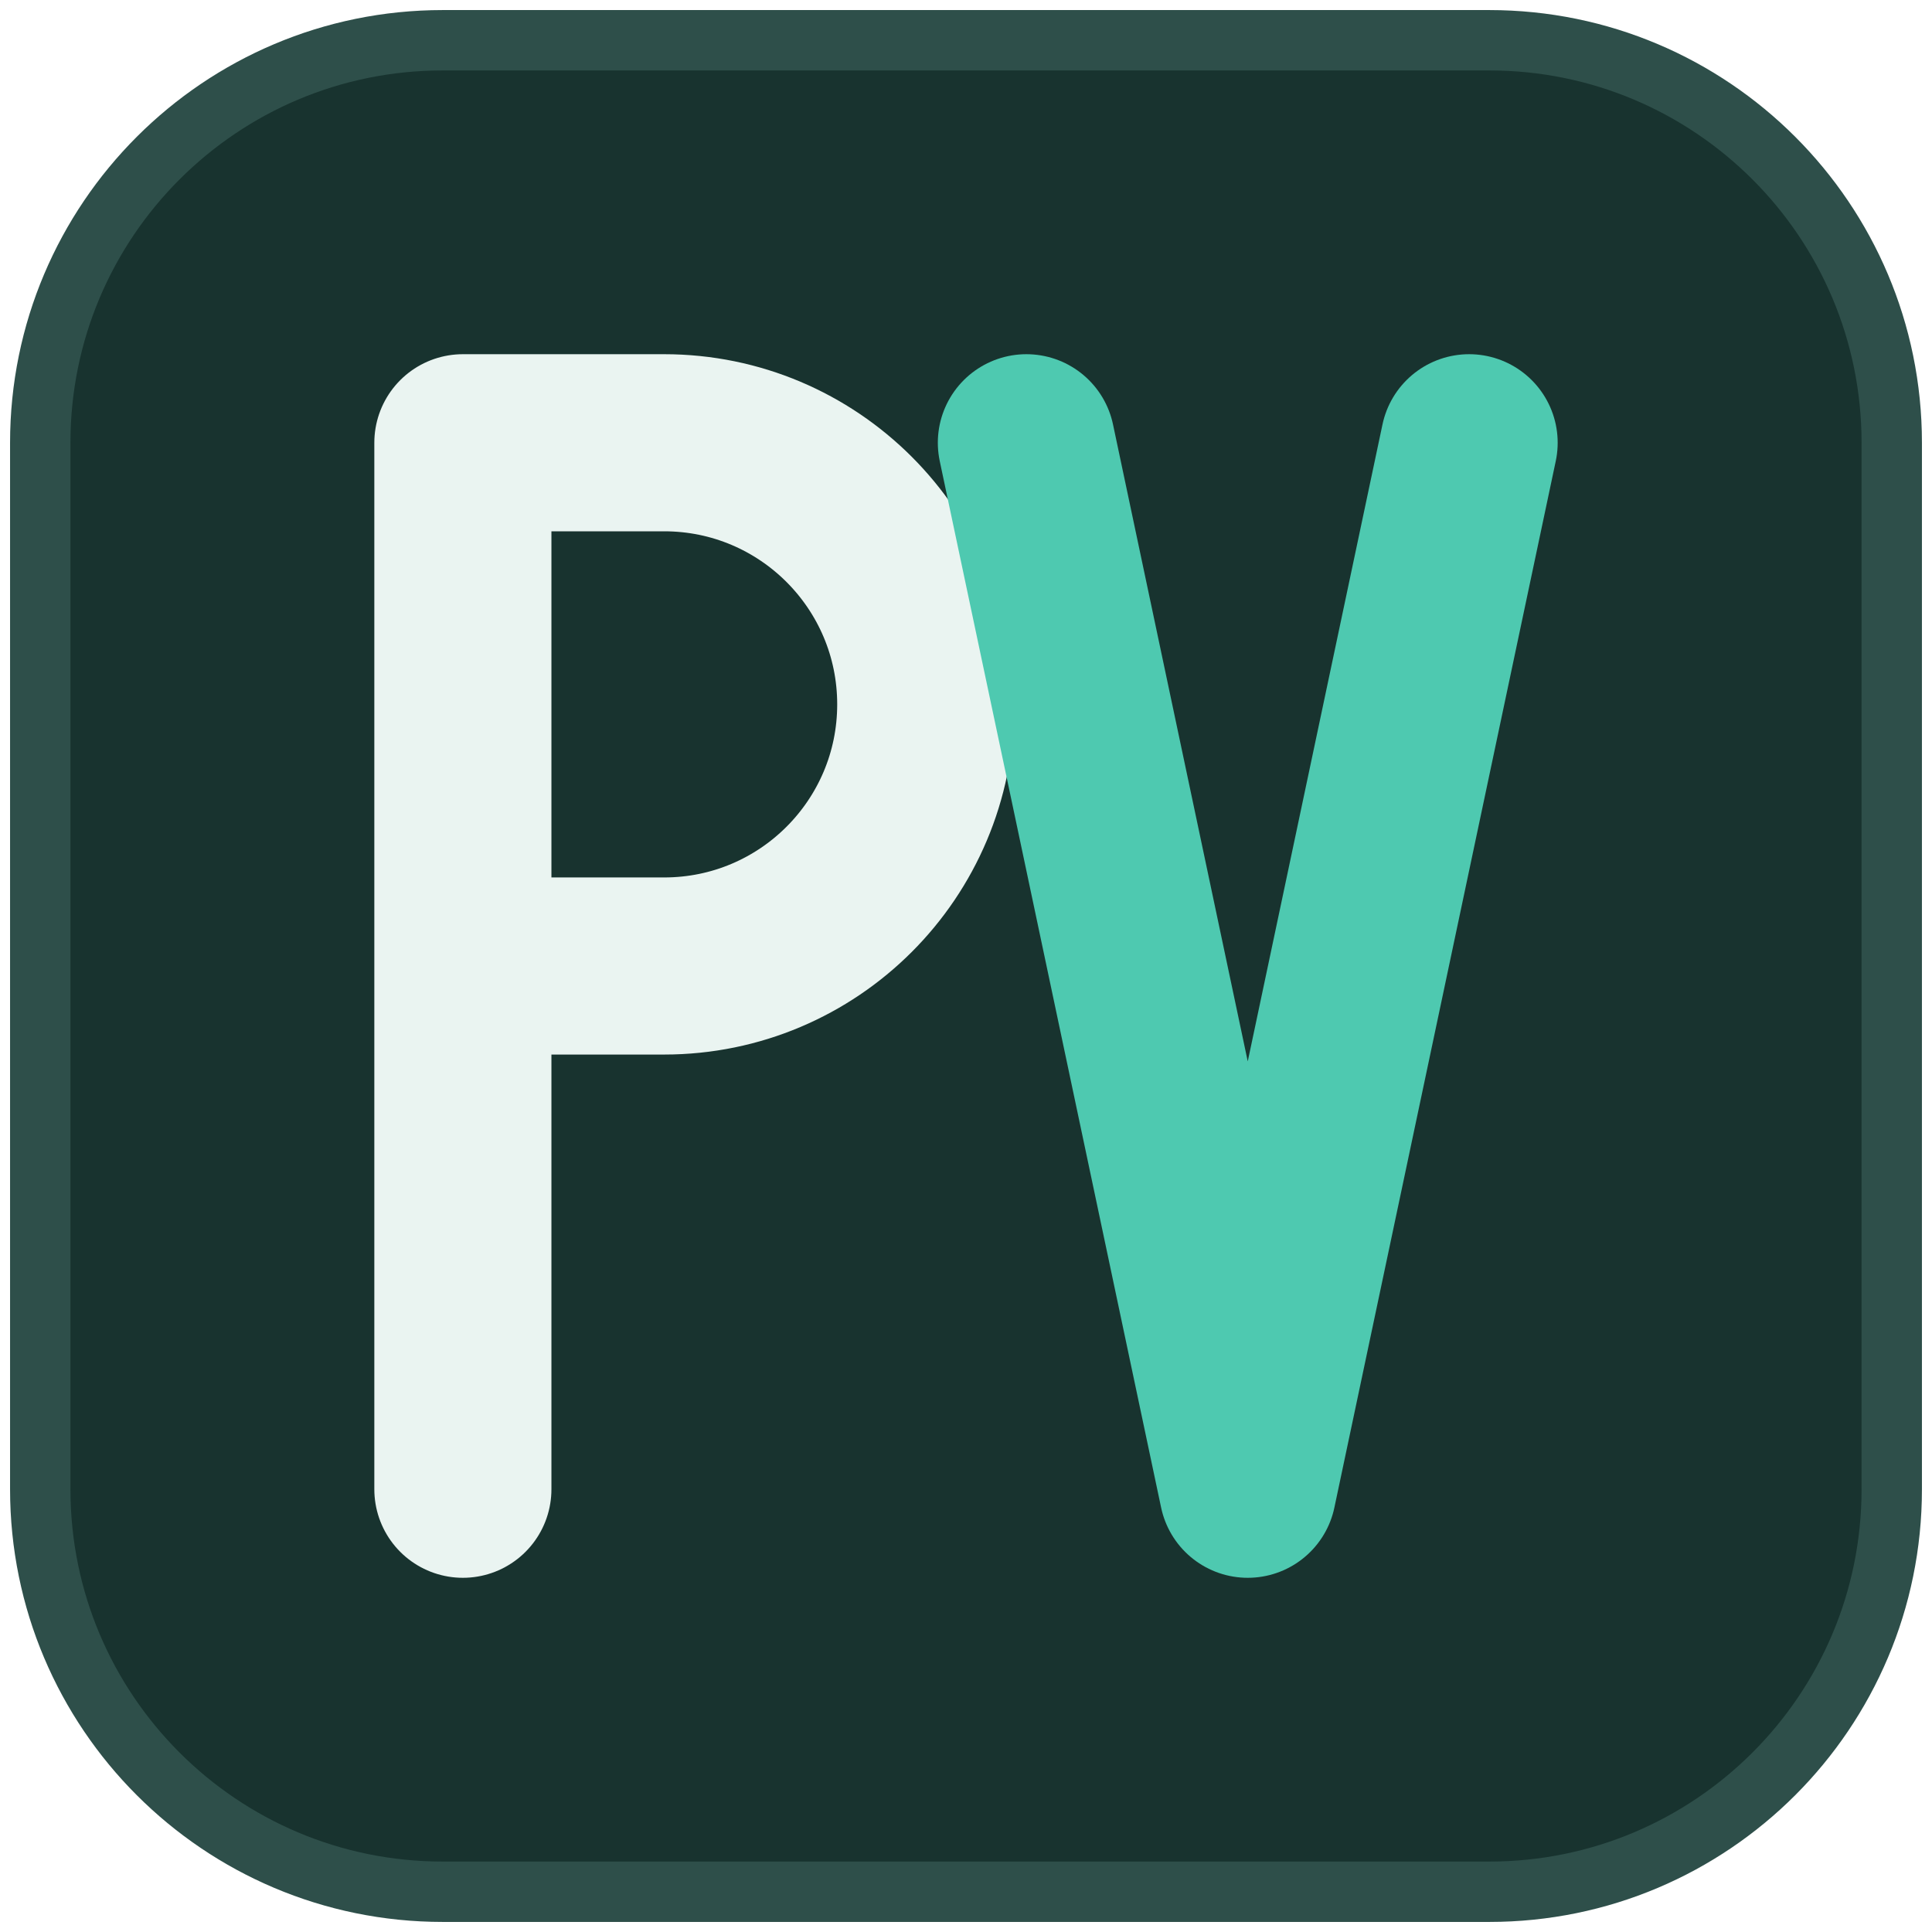
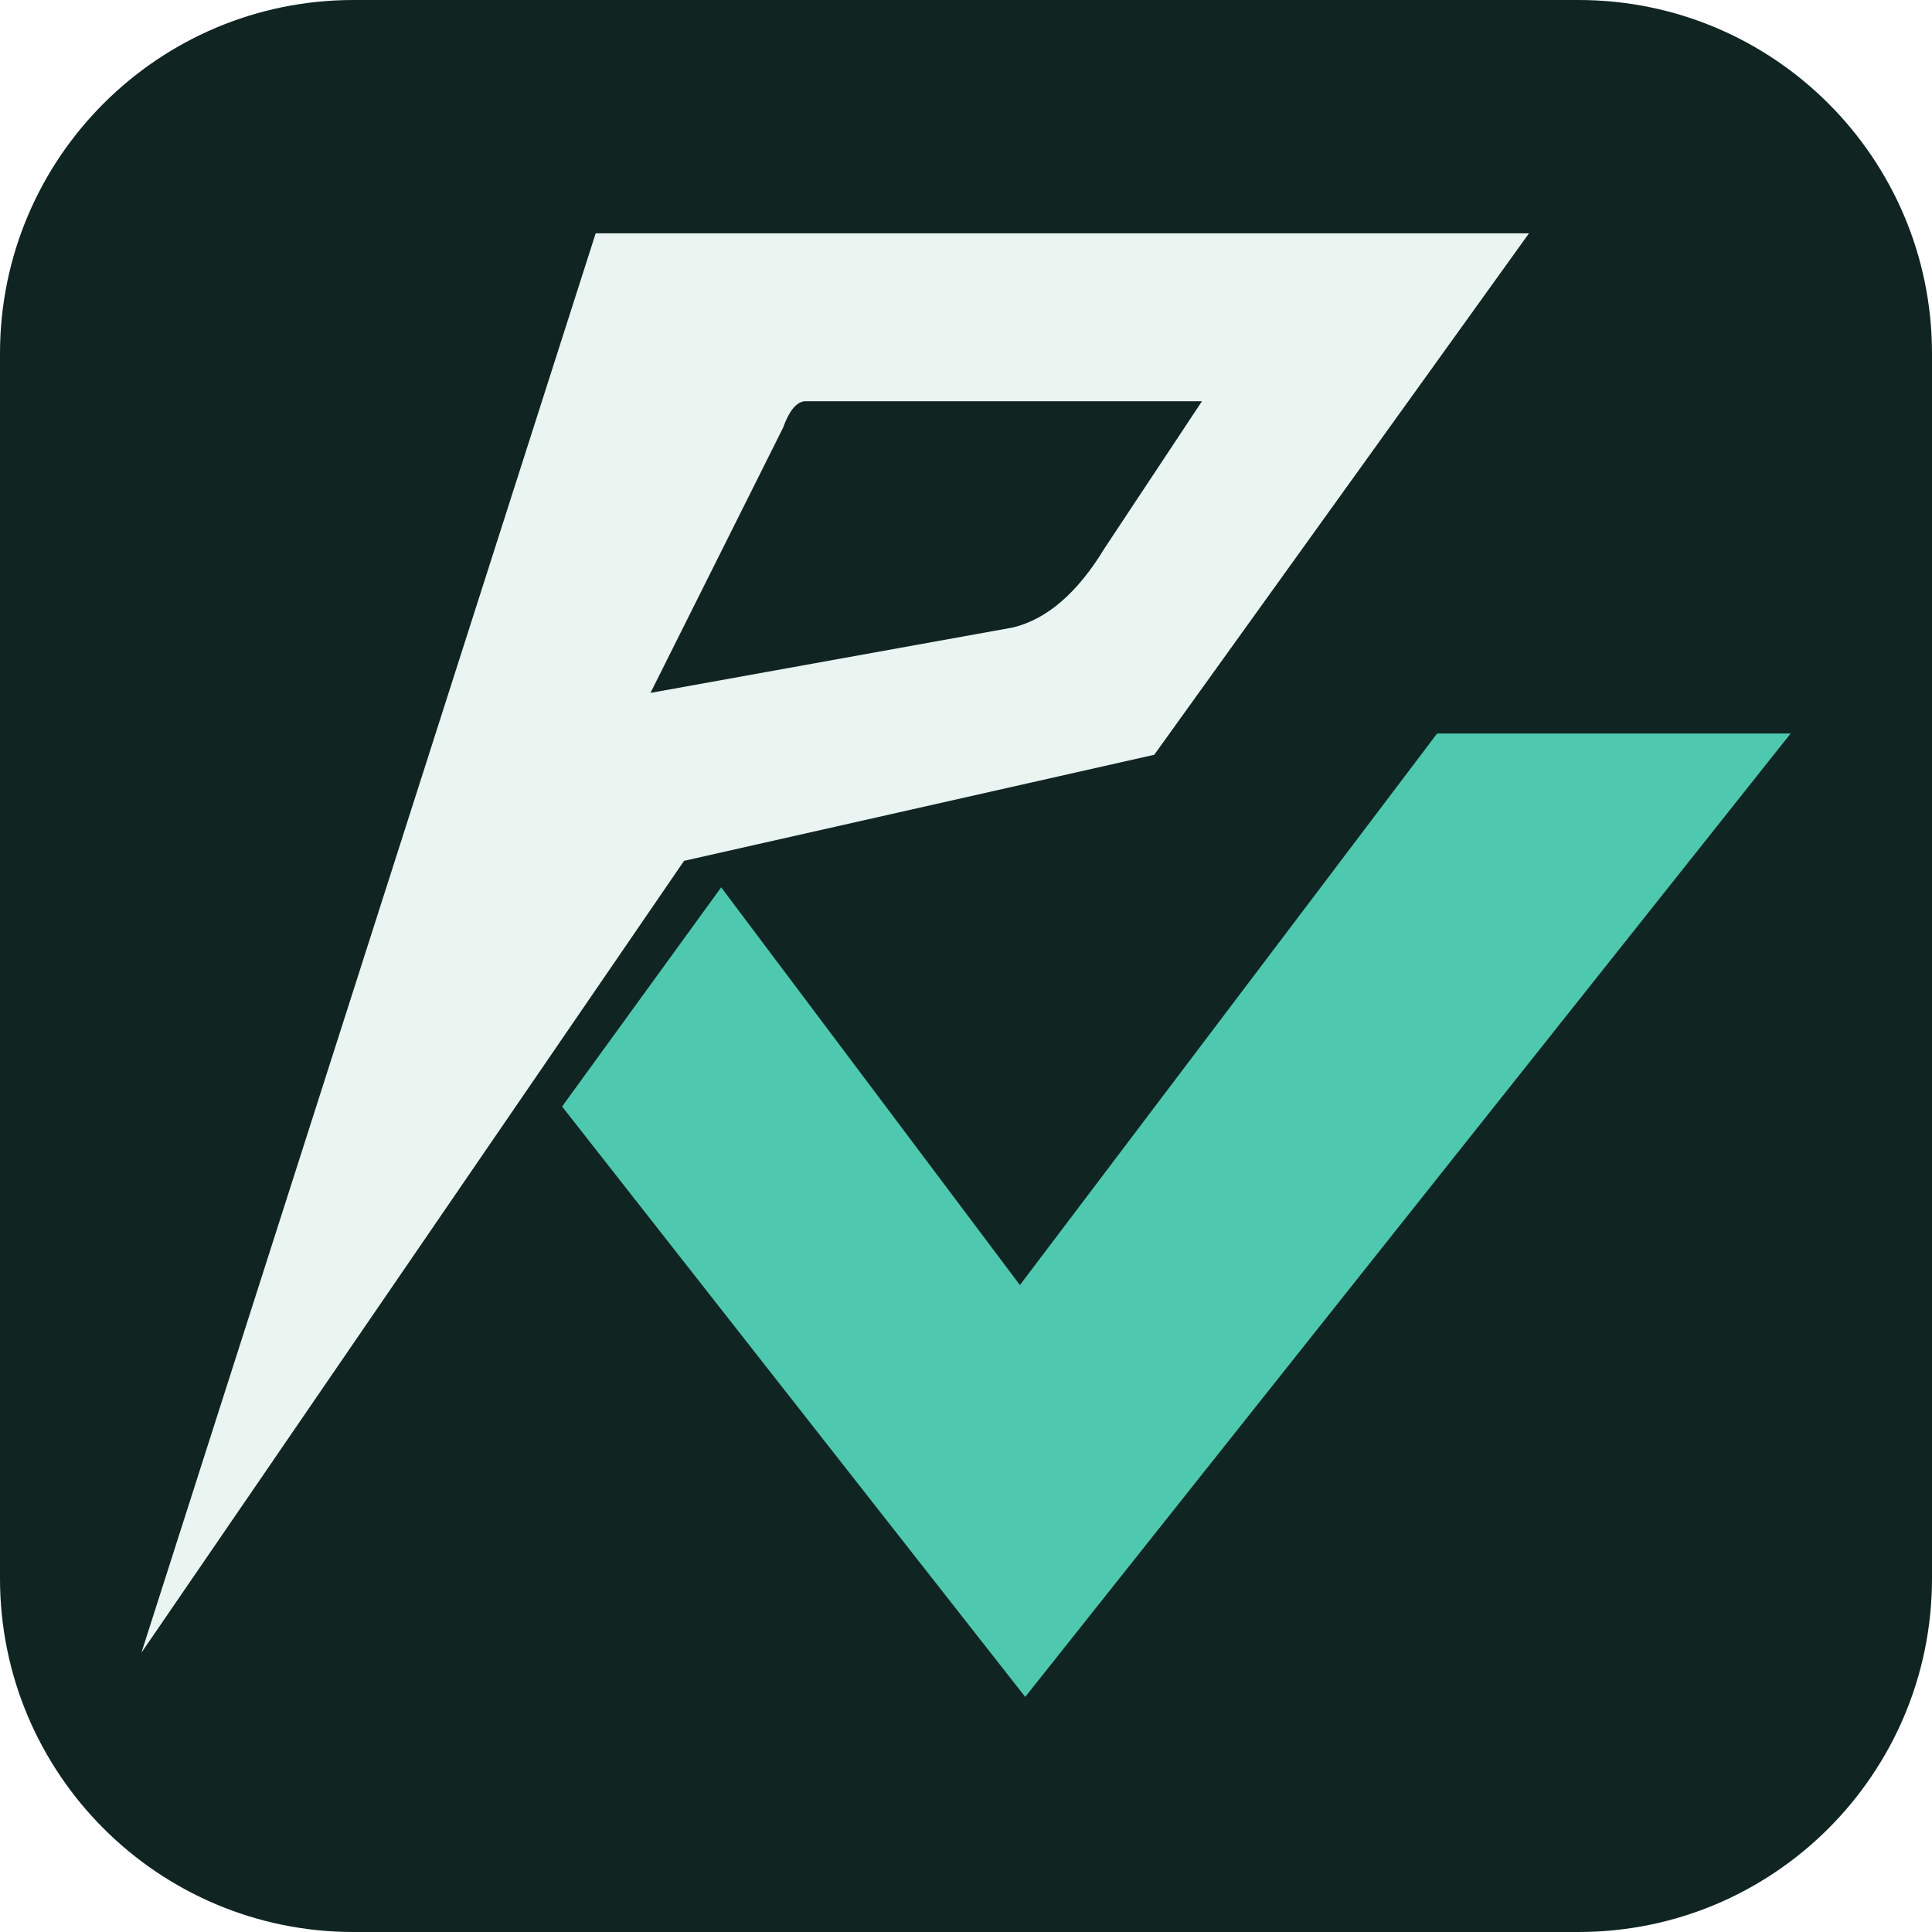
- <svg xmlns="http://www.w3.org/2000/svg" viewBox="0 0 48 48">
-   <rect x="1" y="1" width="46" height="46" rx="10" fill="#18332f" stroke="#2e4f4a" stroke-width="1.5" />
-   <g transform="translate(-0.5 0)" fill="none" stroke-width="4.4" stroke-linecap="round" stroke-linejoin="round">
-     <path d="M12 37V11H17A6.5 6.5 0 0 1 17 24H12" stroke="#eaf4f1" />
-     <path d="M26 11L31.5 37L37 11" stroke="#4ec9b0" />
-   </g>
+ <svg xmlns="http://www.w3.org/2000/svg" viewBox="110 70 1093 1093">
+   <rect x="110" y="70" width="1093" height="1093" rx="200" fill="#102522" />
+   <path fill-rule="evenodd" fill="#eaf4f1" d="M447 202H975L763 497L497 557L190 1005Z M565 297H790L735 380Q712 418 683 425L478 462L553 312Q558 298 565 297Z" />
+   <path fill="#4ec9b0" d="M518 572L687 797L923 485H1123L690 1030L428 696Z" />
</svg>
